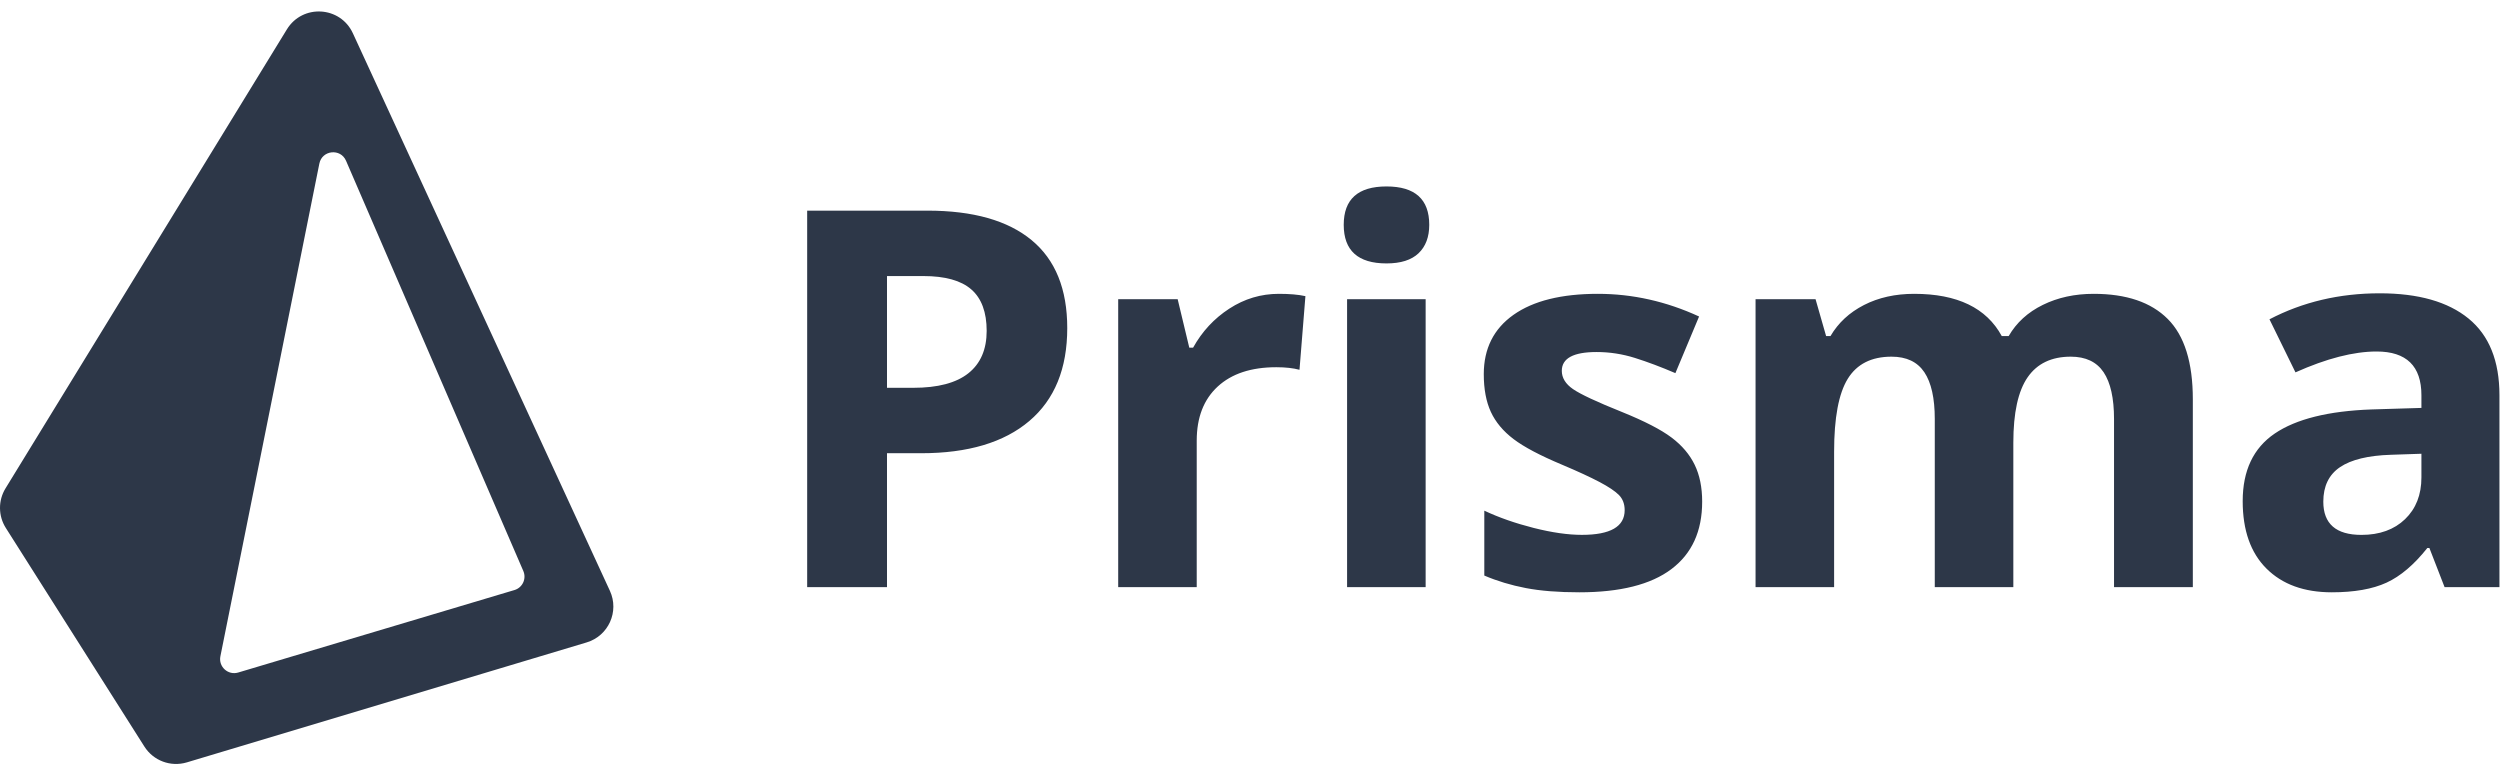
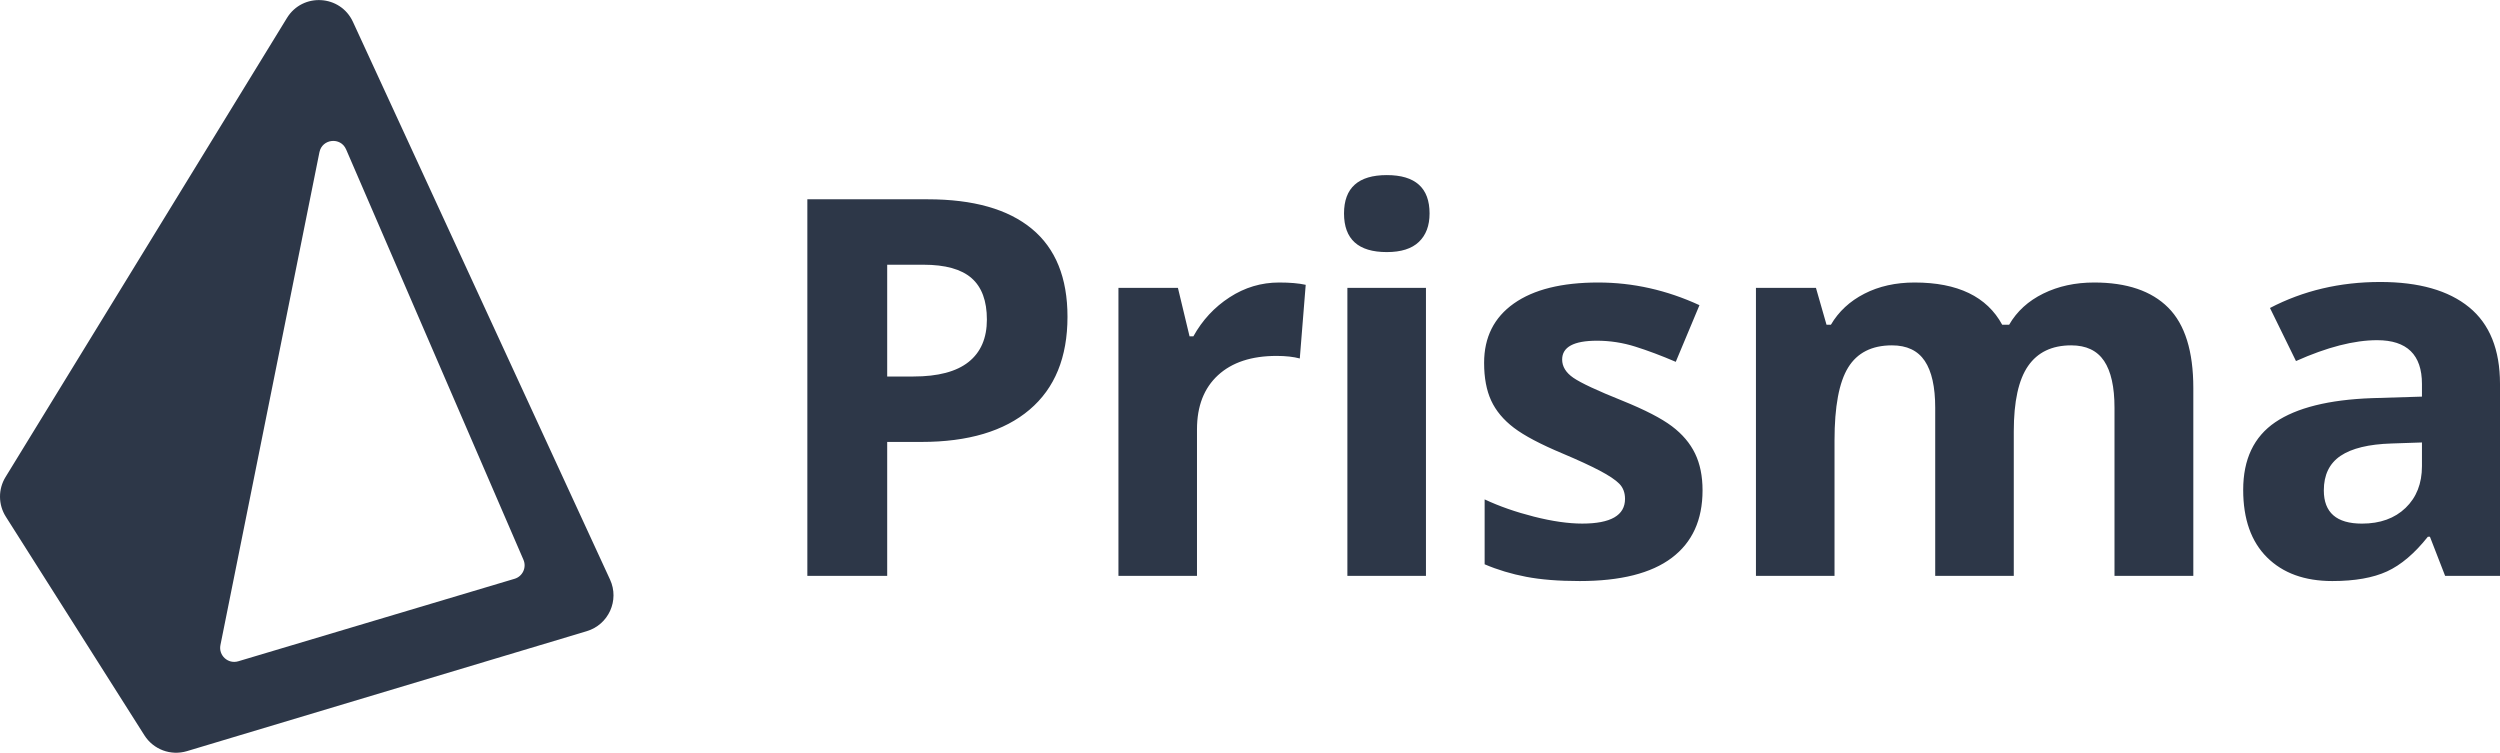
- <svg xmlns="http://www.w3.org/2000/svg" width="90" height="28" viewBox="0 0 90 28" fill="none">
+ <svg xmlns="http://www.w3.org/2000/svg" fill="none" viewBox="0 0.41 89.98 27.09">
  <path fill-rule="evenodd" clip-rule="evenodd" d="M0.21 19.007C-0.066 18.573 -0.07 18.019 0.199 17.58L10.328 1.057C10.892 0.138 12.252 0.218 12.703 1.197L21.957 21.271C22.3 22.015 21.905 22.892 21.119 23.127L6.725 27.446C6.146 27.619 5.522 27.387 5.198 26.876L0.21 19.007ZM11.497 5.888C11.595 5.402 12.261 5.332 12.457 5.787L18.84 20.557C18.96 20.835 18.811 21.156 18.52 21.242L8.575 24.211C8.209 24.32 7.859 24.001 7.934 23.627L11.497 5.888ZM48.495 21.137H51.323V10.772H48.495V21.137ZM48.374 8.093C48.374 7.172 48.888 6.712 49.914 6.712C50.939 6.712 51.453 7.172 51.453 8.093C51.453 8.532 51.324 8.873 51.068 9.117C50.811 9.362 50.427 9.483 49.914 9.483C48.888 9.483 48.374 9.02 48.374 8.093ZM87.171 16.335L86.077 16.372C85.255 16.397 84.643 16.546 84.241 16.817C83.839 17.089 83.639 17.503 83.639 18.06C83.639 18.857 84.096 19.256 85.011 19.256C85.666 19.256 86.19 19.067 86.582 18.69C86.974 18.313 87.171 17.812 87.171 17.188V16.335ZM88.005 21.137L87.458 19.728H87.384C86.908 20.328 86.418 20.744 85.914 20.976C85.411 21.207 84.754 21.323 83.945 21.323C82.949 21.323 82.166 21.039 81.594 20.47C81.023 19.902 80.737 19.092 80.737 18.041C80.737 16.941 81.121 16.13 81.891 15.607C82.661 15.085 83.821 14.796 85.372 14.74L87.171 14.685V14.23C87.171 13.18 86.633 12.654 85.558 12.654C84.729 12.654 83.756 12.905 82.637 13.405L81.701 11.495C82.894 10.872 84.217 10.559 85.669 10.559C87.06 10.559 88.126 10.862 88.868 11.468C89.609 12.073 89.98 12.995 89.98 14.23V21.137H88.005ZM72.48 21.137H69.652V15.083C69.652 14.336 69.527 13.775 69.277 13.401C69.026 13.027 68.633 12.84 68.095 12.84C67.372 12.84 66.847 13.106 66.519 13.637C66.191 14.169 66.028 15.043 66.028 16.261V21.137H63.2V10.772H65.36L65.74 12.098H65.898C66.176 11.623 66.578 11.25 67.103 10.981C67.628 10.712 68.231 10.578 68.911 10.578C70.462 10.578 71.513 11.085 72.063 12.098H72.313C72.591 11.616 73.001 11.242 73.542 10.976C74.083 10.71 74.693 10.578 75.373 10.578C76.547 10.578 77.436 10.879 78.038 11.482C78.641 12.084 78.942 13.05 78.942 14.379V21.137H76.105V15.083C76.105 14.336 75.98 13.775 75.73 13.401C75.479 13.027 75.085 12.84 74.547 12.84C73.856 12.84 73.338 13.087 72.995 13.582C72.652 14.076 72.48 14.861 72.48 15.936V21.137ZM60.17 20.488C60.909 19.932 61.278 19.123 61.278 18.059C61.278 17.547 61.189 17.105 61.009 16.734C60.83 16.363 60.552 16.035 60.175 15.751C59.798 15.467 59.205 15.161 58.395 14.833C57.486 14.469 56.898 14.193 56.629 14.008C56.36 13.823 56.225 13.603 56.225 13.35C56.225 12.899 56.643 12.673 57.477 12.673C57.947 12.673 58.407 12.744 58.858 12.886C59.309 13.028 59.795 13.21 60.314 13.433L61.167 11.394C59.986 10.85 58.772 10.578 57.523 10.578C56.213 10.578 55.201 10.829 54.487 11.333C53.773 11.837 53.416 12.55 53.416 13.47C53.416 14.008 53.501 14.461 53.671 14.829C53.841 15.196 54.113 15.522 54.487 15.806C54.861 16.091 55.447 16.4 56.244 16.734C56.8 16.969 57.245 17.174 57.579 17.35C57.913 17.526 58.148 17.684 58.284 17.823C58.419 17.962 58.488 18.143 58.488 18.366C58.488 18.959 57.974 19.255 56.948 19.255C56.448 19.255 55.868 19.172 55.21 19.005C54.552 18.838 53.96 18.631 53.435 18.384V20.72C53.898 20.918 54.396 21.068 54.928 21.17C55.459 21.272 56.101 21.323 56.856 21.323C58.327 21.323 59.431 21.045 60.17 20.488ZM46.995 10.661C46.741 10.605 46.423 10.578 46.04 10.578C45.397 10.578 44.802 10.755 44.255 11.111C43.708 11.466 43.274 11.934 42.952 12.515H42.814L42.396 10.772H40.255V21.137H43.082V15.862C43.082 15.028 43.334 14.379 43.838 13.915C44.342 13.451 45.045 13.22 45.947 13.22C46.275 13.22 46.553 13.251 46.782 13.312L46.995 10.661ZM31.932 13.961H32.877C33.761 13.961 34.422 13.787 34.861 13.438C35.3 13.089 35.52 12.58 35.52 11.912C35.52 11.239 35.336 10.741 34.968 10.42C34.6 10.098 34.024 9.938 33.239 9.938H31.932V13.961ZM38.421 11.811C38.421 13.269 37.966 14.385 37.054 15.157C36.142 15.93 34.846 16.316 33.165 16.316H31.932V21.137H29.058V7.583H33.387C35.032 7.583 36.281 7.937 37.138 8.645C37.994 9.352 38.421 10.408 38.421 11.811Z" fill="#2D3748" />
</svg>
